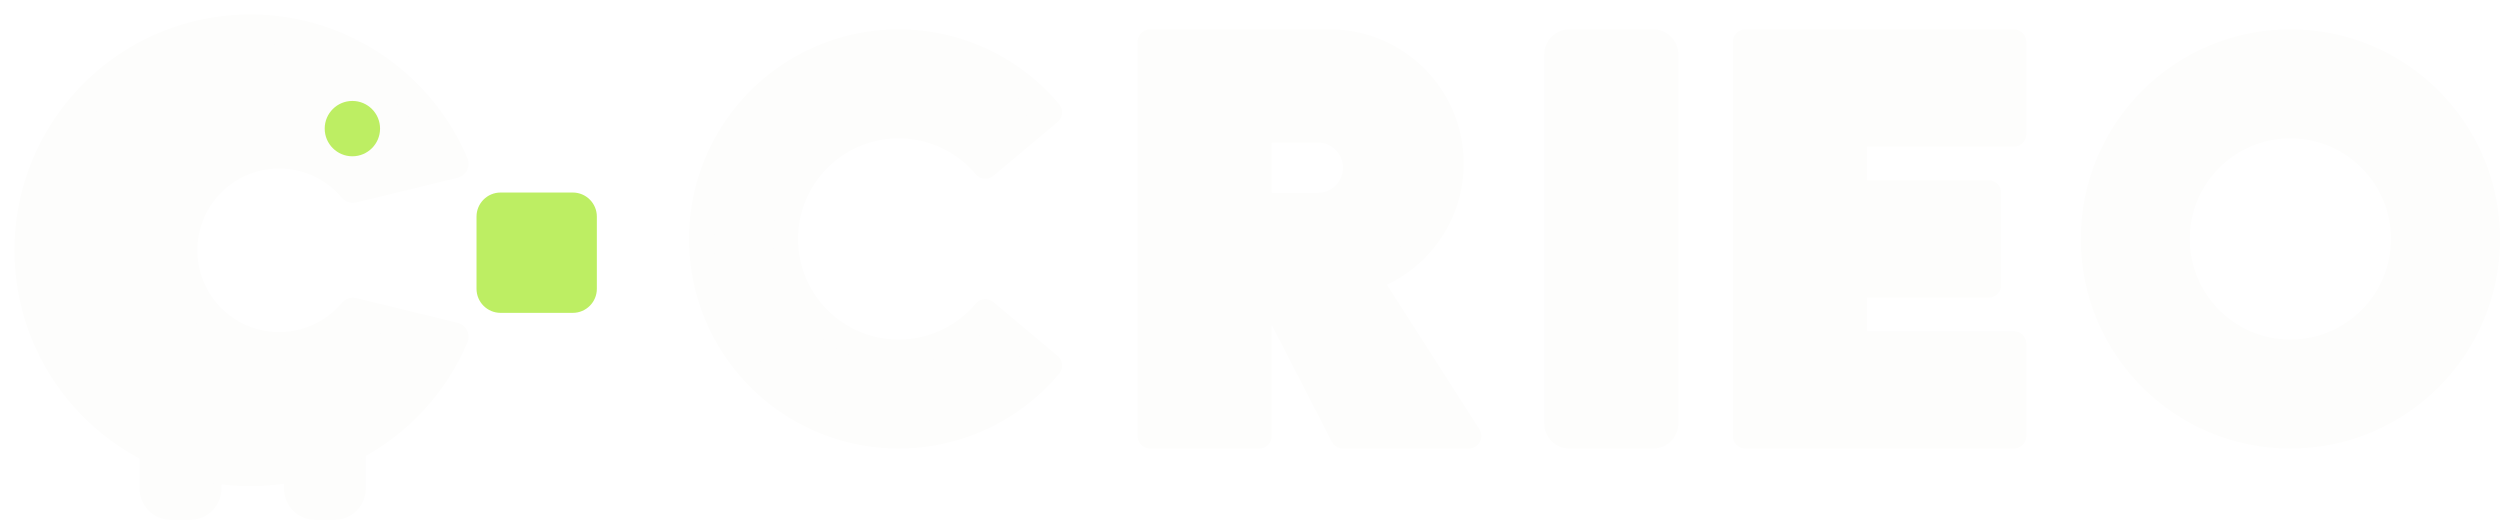
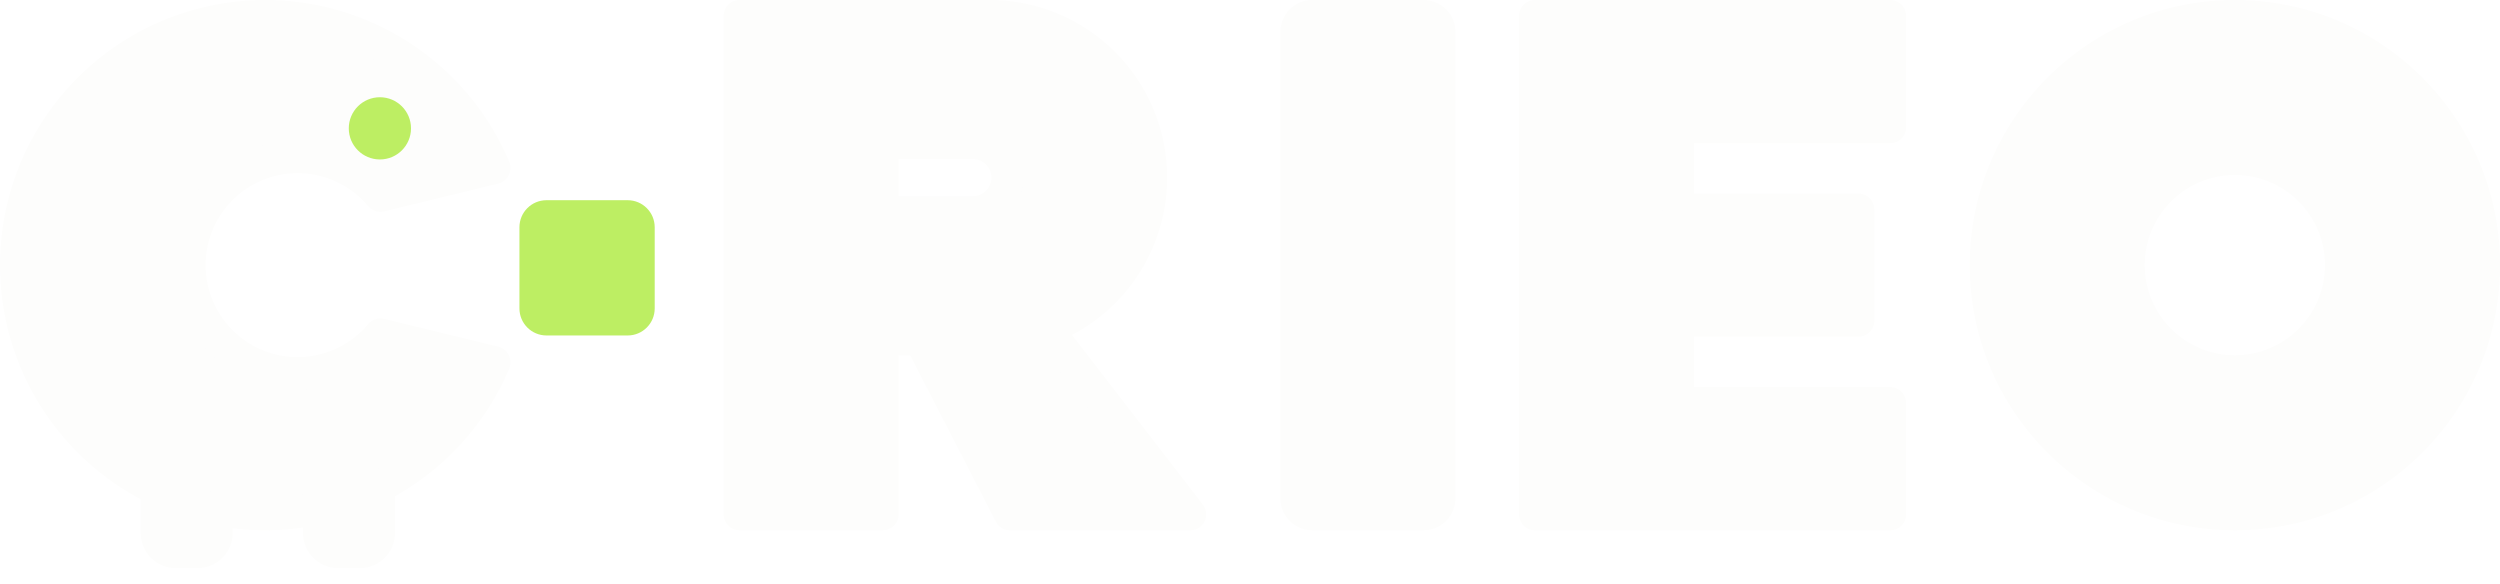
- <svg xmlns="http://www.w3.org/2000/svg" viewBox="0 0 596.37 124" width="596.37" height="124" role="img" aria-label="CRIEO">
-   <g transform="translate(0.00 0.00) scale(0.5741)">
+ <svg xmlns="http://www.w3.org/2000/svg" viewBox="0 0 471.469 110" width="471.469" height="110" role="img" aria-label="CRIEO">
+   <g transform="translate(-3.06 -3.06) scale(0.5102)">
    <rect x="58" y="170" width="34" height="46" rx="13" fill="#fdfdfc" />
    <rect x="118" y="170" width="34" height="46" rx="13" fill="#fdfdfc" />
    <path d="M188.69 68.05A92 92 0 1 0 188.69 139.95L146.64 129.71A40 40 0 1 1 146.64 78.29Z" fill="#fdfdfc" stroke="#fdfdfc" stroke-width="12" stroke-linejoin="round" />
    <circle cx="146.42" cy="53.44" r="11.5" fill="#bdee63" />
    <rect x="198" y="80" width="50" height="50" rx="10" fill="#bdee63" />
  </g>
-   <g transform="translate(164.37 7.00) scale(1)">
-     <path d="M86.00 19.79A47 47 0 1 0 86.00 80.21L70.68 67.36A27 27 0 1 1 70.68 32.64Z" fill="#fdfdfc" stroke="#fdfdfc" stroke-width="6" stroke-linejoin="round" />
-     <path d="M110 3H153a29 29 0 0 1 9 56.5L186 97H156L138 62H136V97H110ZM136 24V42H150a9 9 0 0 0 0 -18Z" fill="#fdfdfc" fill-rule="evenodd" stroke="#fdfdfc" stroke-width="6" stroke-linejoin="round" />
-     <rect x="204" y="0" width="32" height="100" rx="6" fill="#fdfdfc" />
-     <path d="M252 3H316V25H278V39H310V61H278V75H316V97H252Z" fill="#fdfdfc" stroke="#fdfdfc" stroke-width="6" stroke-linejoin="round" />
-     <path d="M382 0a50 50 0 1 0 .01 0ZM382 26a24 24 0 1 1 -.01 0Z" fill="#fdfdfc" fill-rule="evenodd" />
+   <g transform="translate(136.47 0)">
+     <path d="M3 3H50a30.5 30.5 0 0 1 11 59L88 97H54L37 64H30V97H3ZM30 27V40H47a6.5 6.5 0 0 0 0 -13Z" fill="#fdfdfc" fill-rule="evenodd" stroke="#fdfdfc" stroke-width="6" stroke-linejoin="round" />
+     <rect x="105" y="0" width="33" height="100" rx="6" fill="#fdfdfc" />
+     <path d="M153 3H220V24H180V39.5H214V60.5H180V76H220V97H153Z" fill="#fdfdfc" stroke="#fdfdfc" stroke-width="6" stroke-linejoin="round" />
+     <path d="M285 0a50 50 0 1 0 .01 0ZM285 33a17 17 0 1 1 -.01 0Z" fill="#fdfdfc" fill-rule="evenodd" />
  </g>
</svg>
